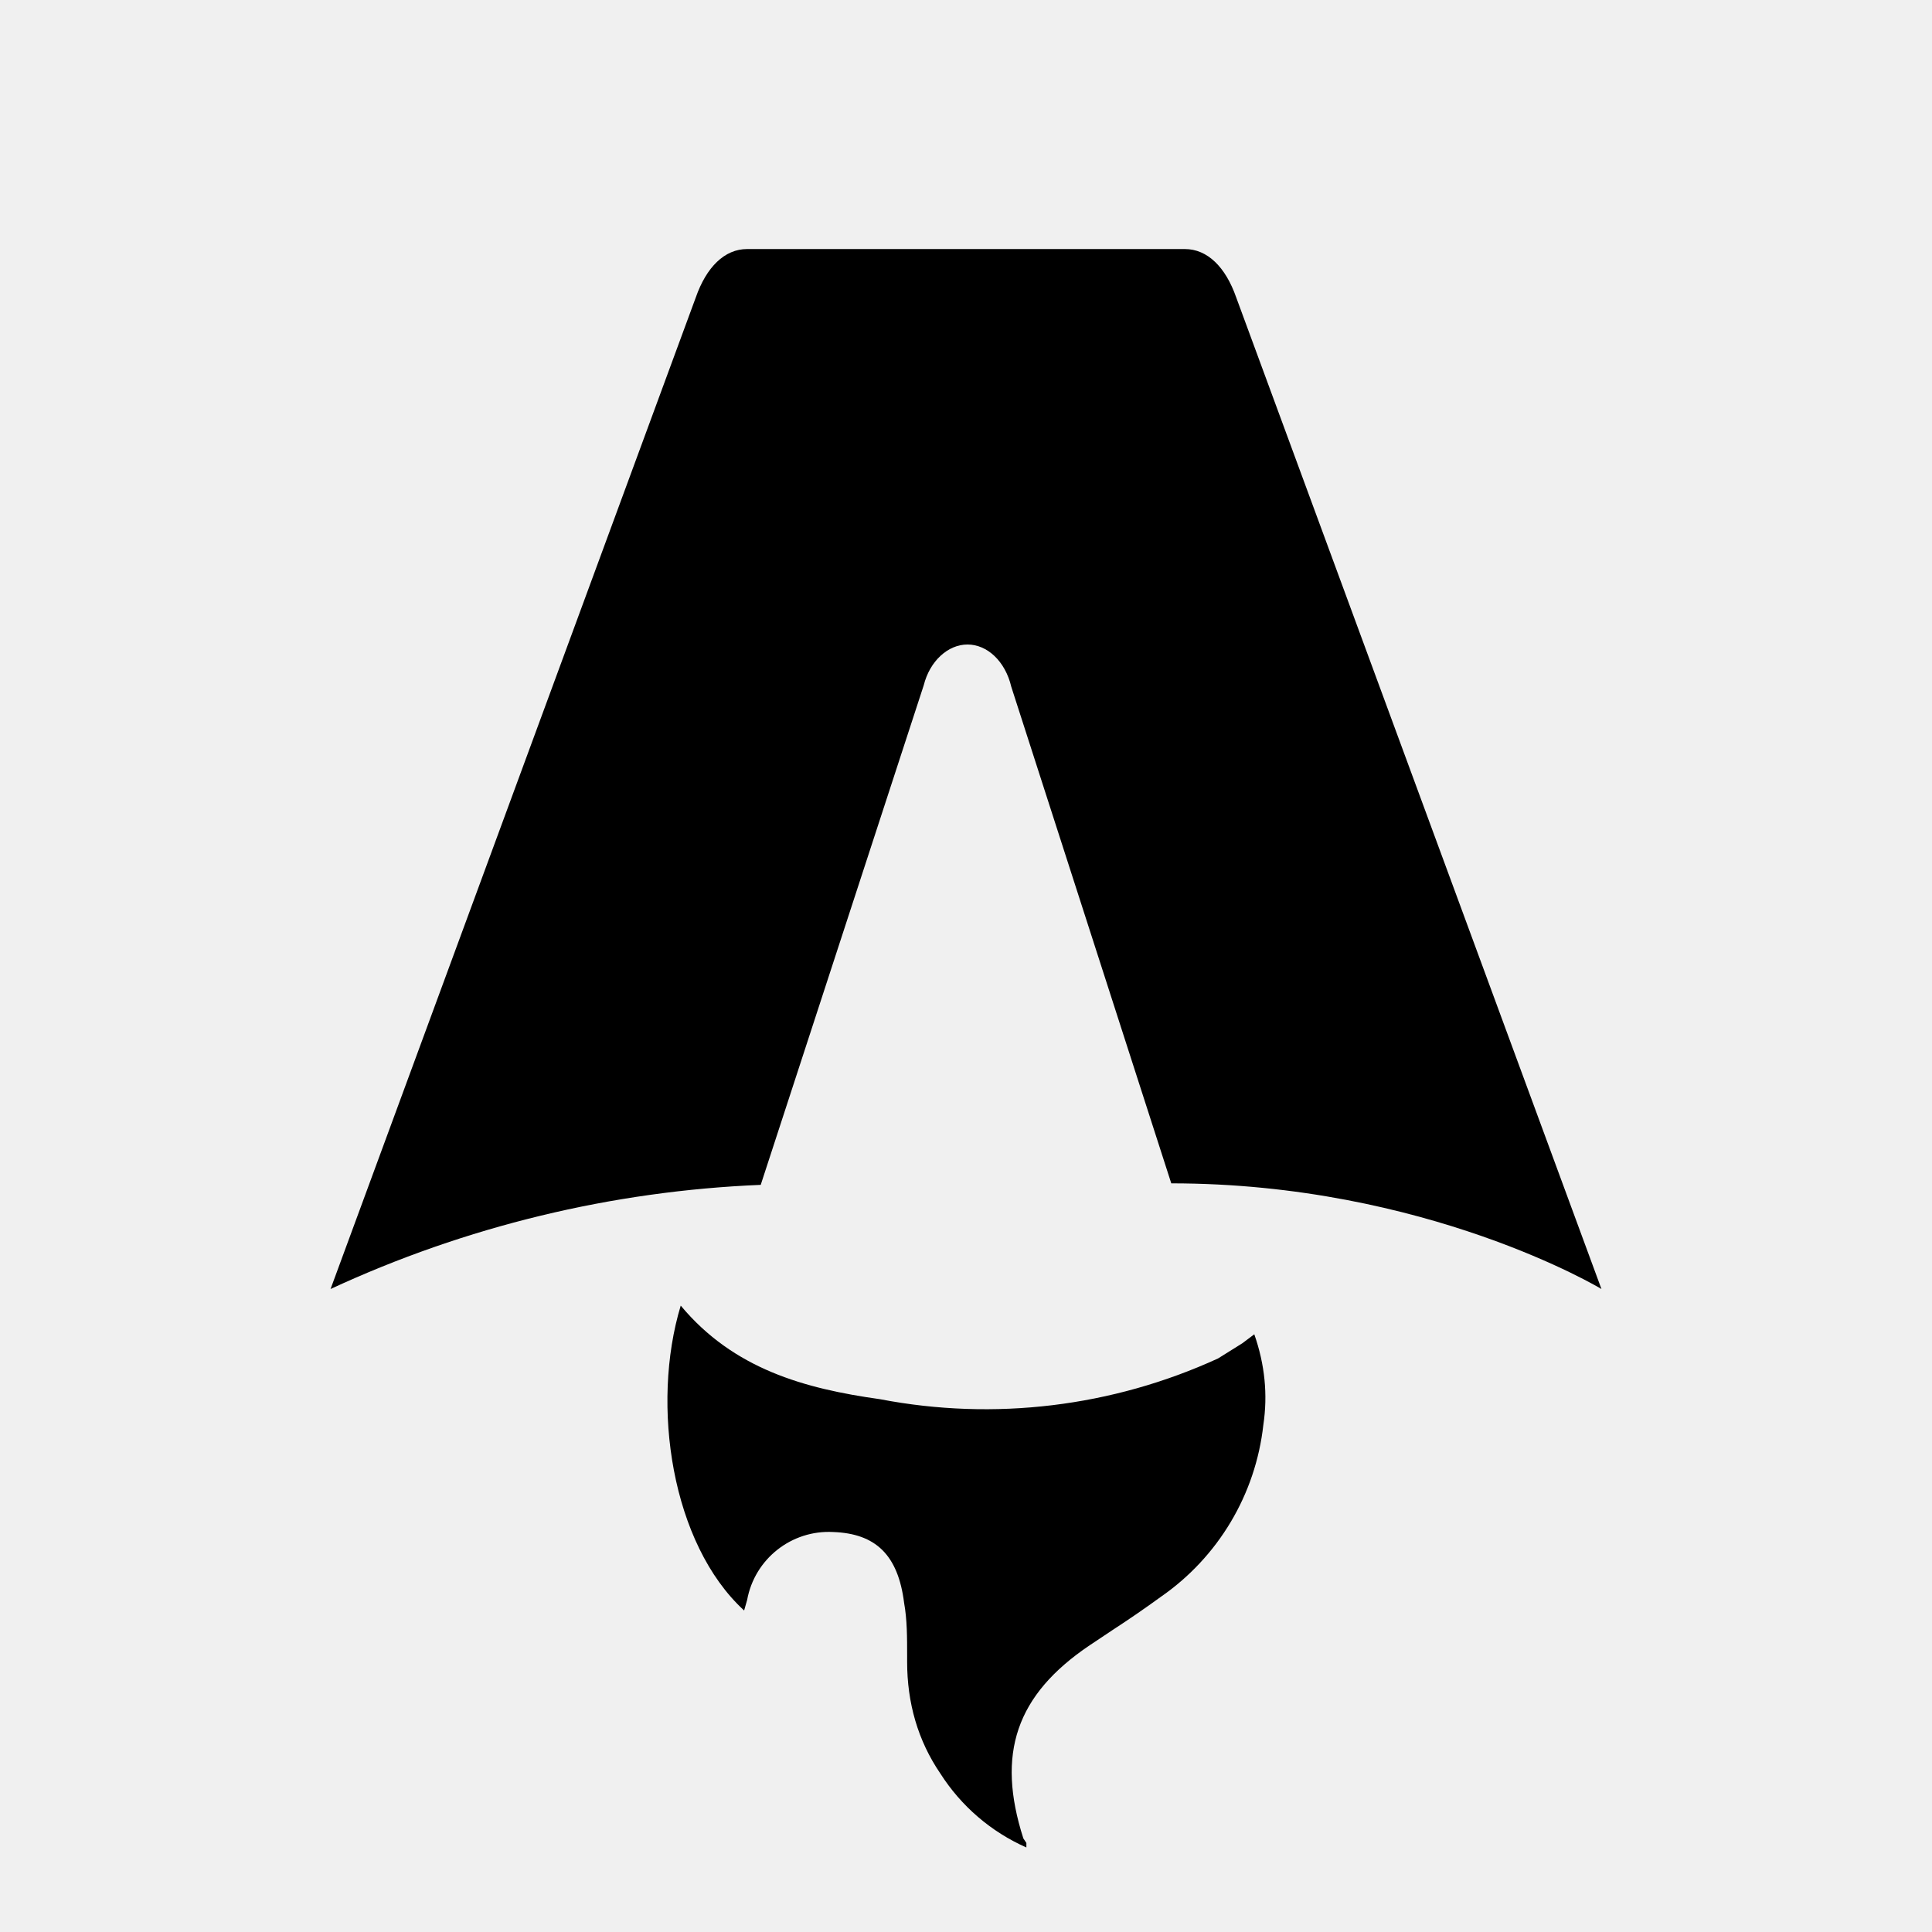
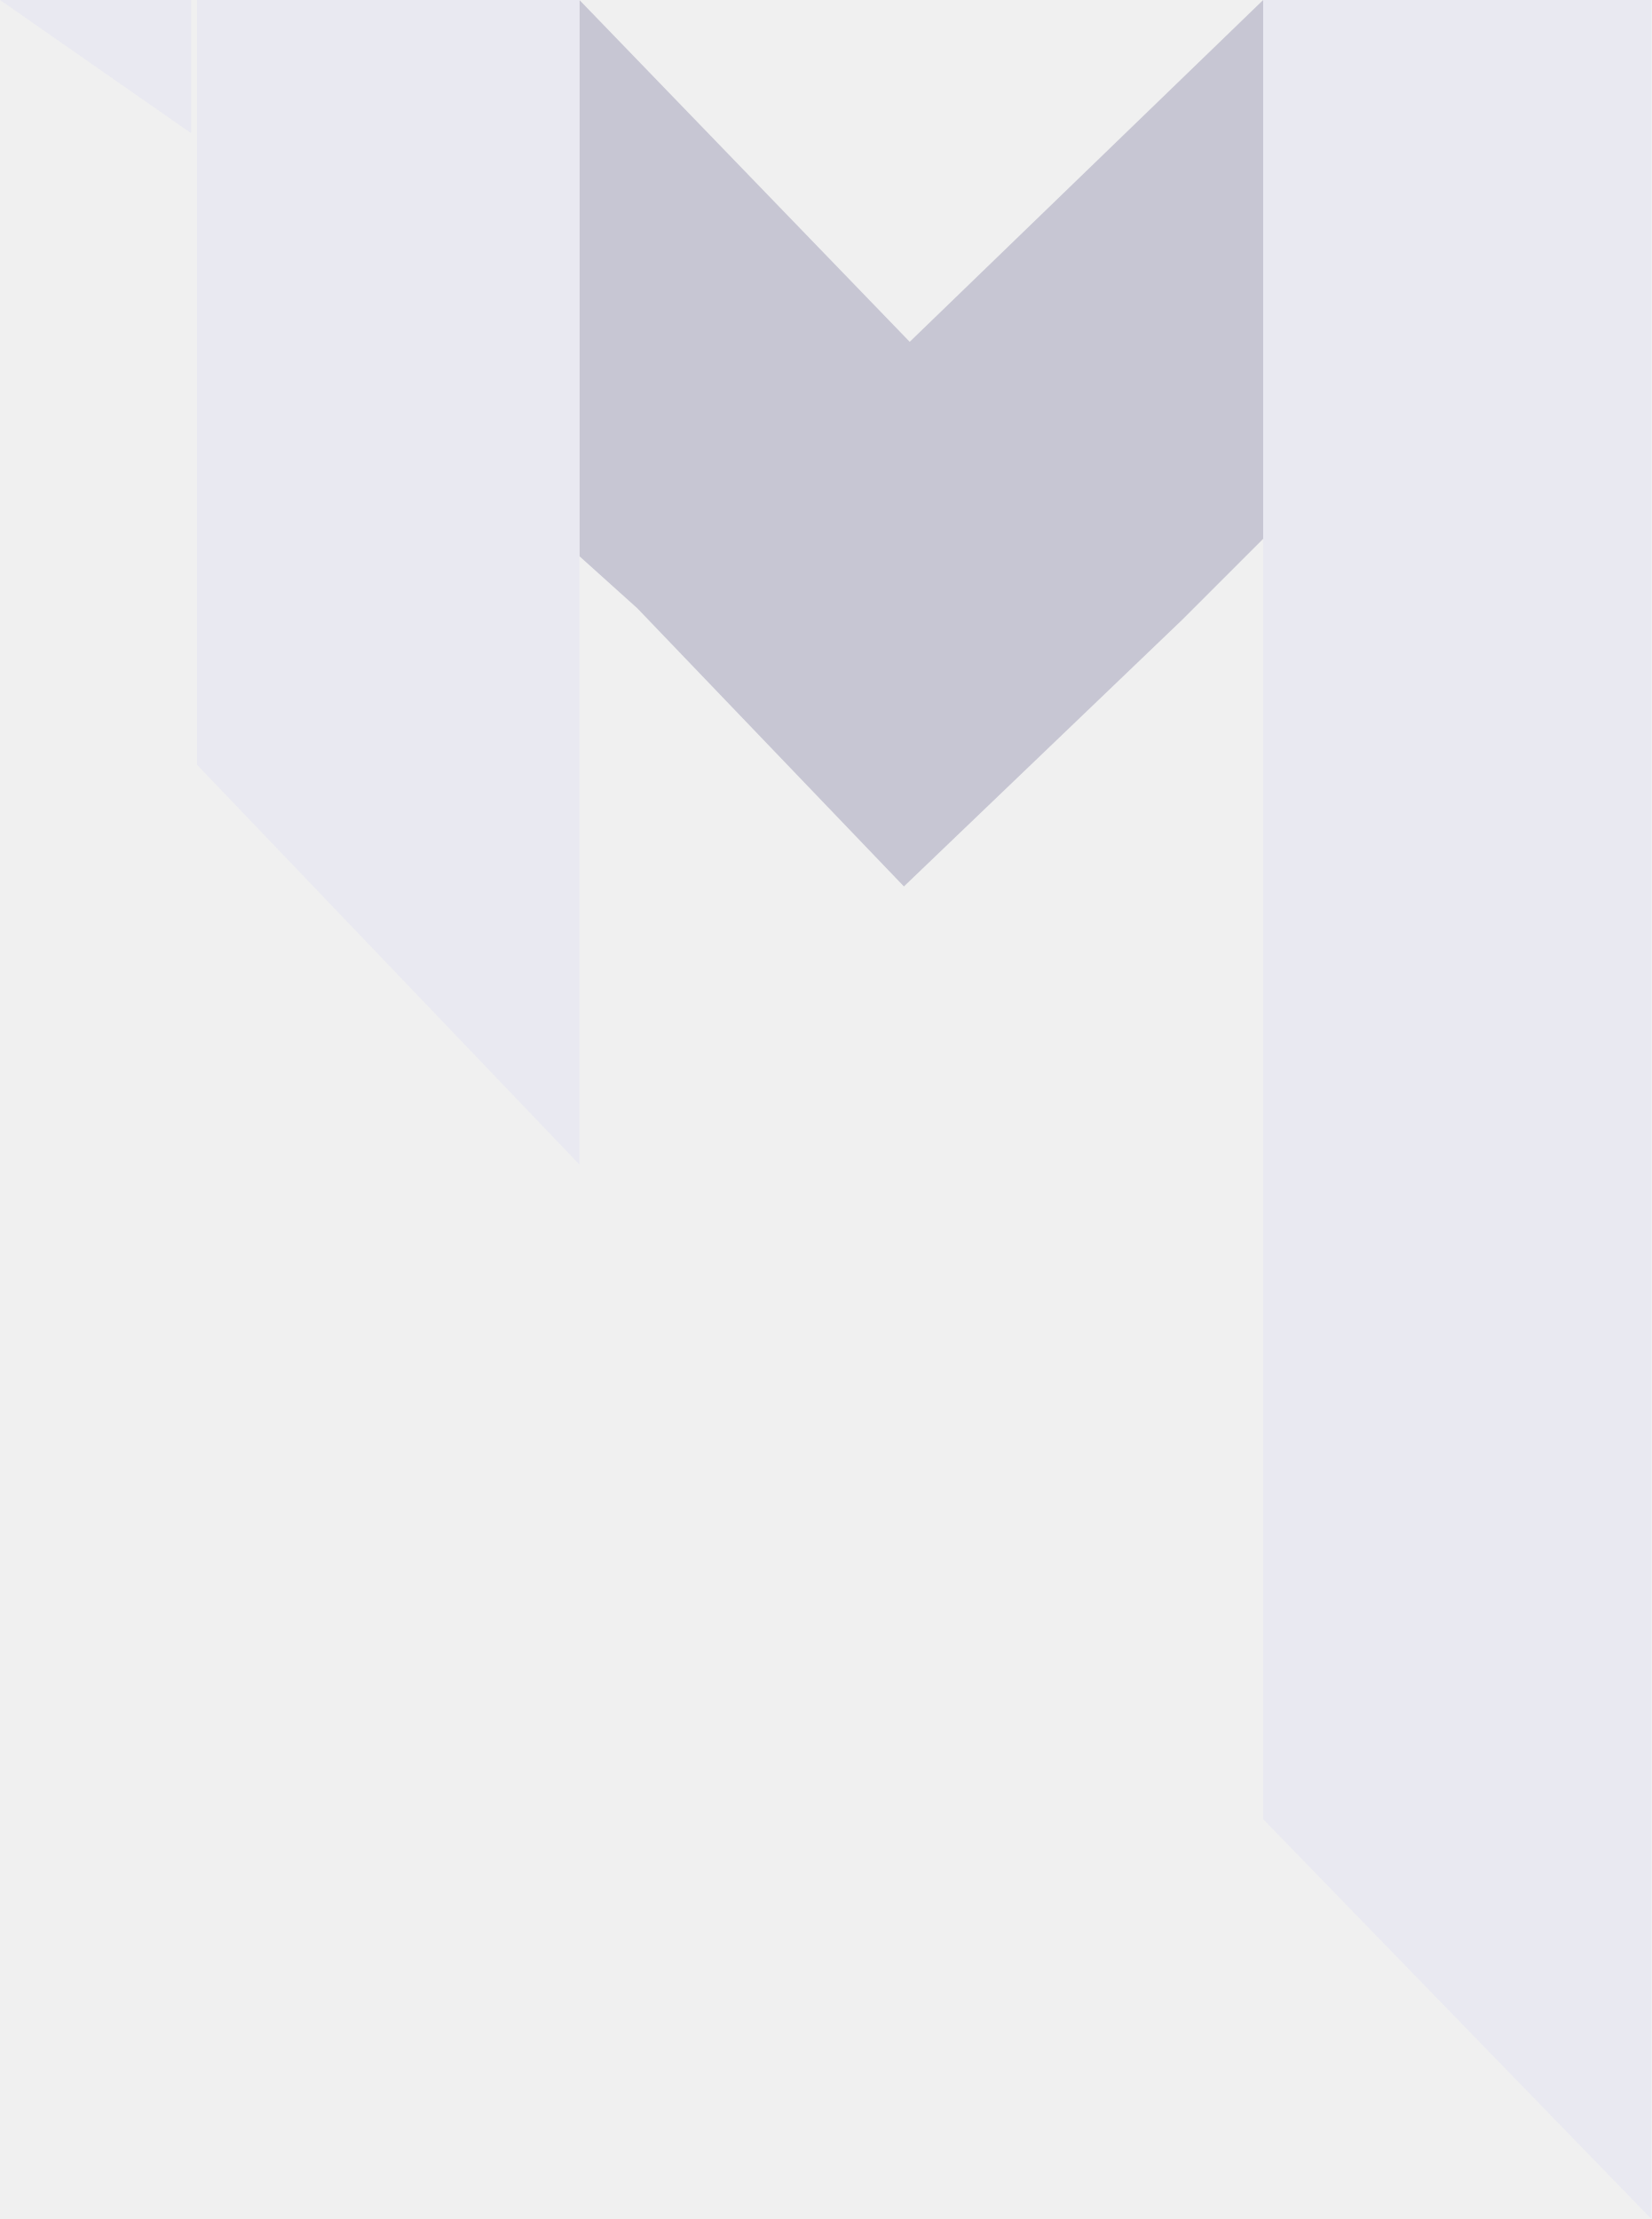
- <svg xmlns="http://www.w3.org/2000/svg" fill="none" viewBox="0 0 128 128">
-   <path d="M50.4 78.5a75.1 75.1 0 0 0-28.5 6.9l24.2-65.7c.7-2 1.9-3.2 3.4-3.2h29c1.5 0 2.7 1.2 3.4 3.2l24.2 65.7s-11.6-7-28.5-7L67 45.5c-.4-1.7-1.6-2.8-2.9-2.8-1.3 0-2.5 1.1-2.9 2.7L50.4 78.5Zm-1.1 28.2Zm-4.2-20.2c-2 6.6-.6 15.8 4.2 20.2a17.5 17.5 0 0 1 .2-.7 5.5 5.5 0 0 1 5.7-4.5c2.8.1 4.3 1.5 4.7 4.7.2 1.1.2 2.3.2 3.5v.4c0 2.7.7 5.2 2.2 7.4a13 13 0 0 0 5.7 4.9v-.3l-.2-.3c-1.8-5.6-.5-9.5 4.4-12.8l1.5-1a73 73 0 0 0 3.2-2.2 16 16 0 0 0 6.8-11.4c.3-2 .1-4-.6-6l-.8.6-1.6 1a37 37 0 0 1-22.4 2.7c-5-.7-9.7-2-13.2-6.2Z" />
-   <style>
-         path { fill: #000; }
-         @media (prefers-color-scheme: dark) {
-             path { fill: #FFF; }
-         }
-     </style>
+ <svg xmlns="http://www.w3.org/2000/svg" data-name="prefix Слой 1" viewBox="0 0 28.5 38.3">
+   <path d="M21.8 0l-6.1 5.9L10 0v9.6l1 .9 4.6 4.8 4.8-4.6 1.4-1.4V0z" fill="#c7c6d3" />
+   <path d="M10 20.1V0H3.4v13.2l6.6 6.9zm11.8 18.1h.1-.1zm6.7.1V0h-6.7v31.4l6.7 6.9zM3.3 2.3V0H0l3.3 2.3z" fill="#e9e9f1" />
</svg>
